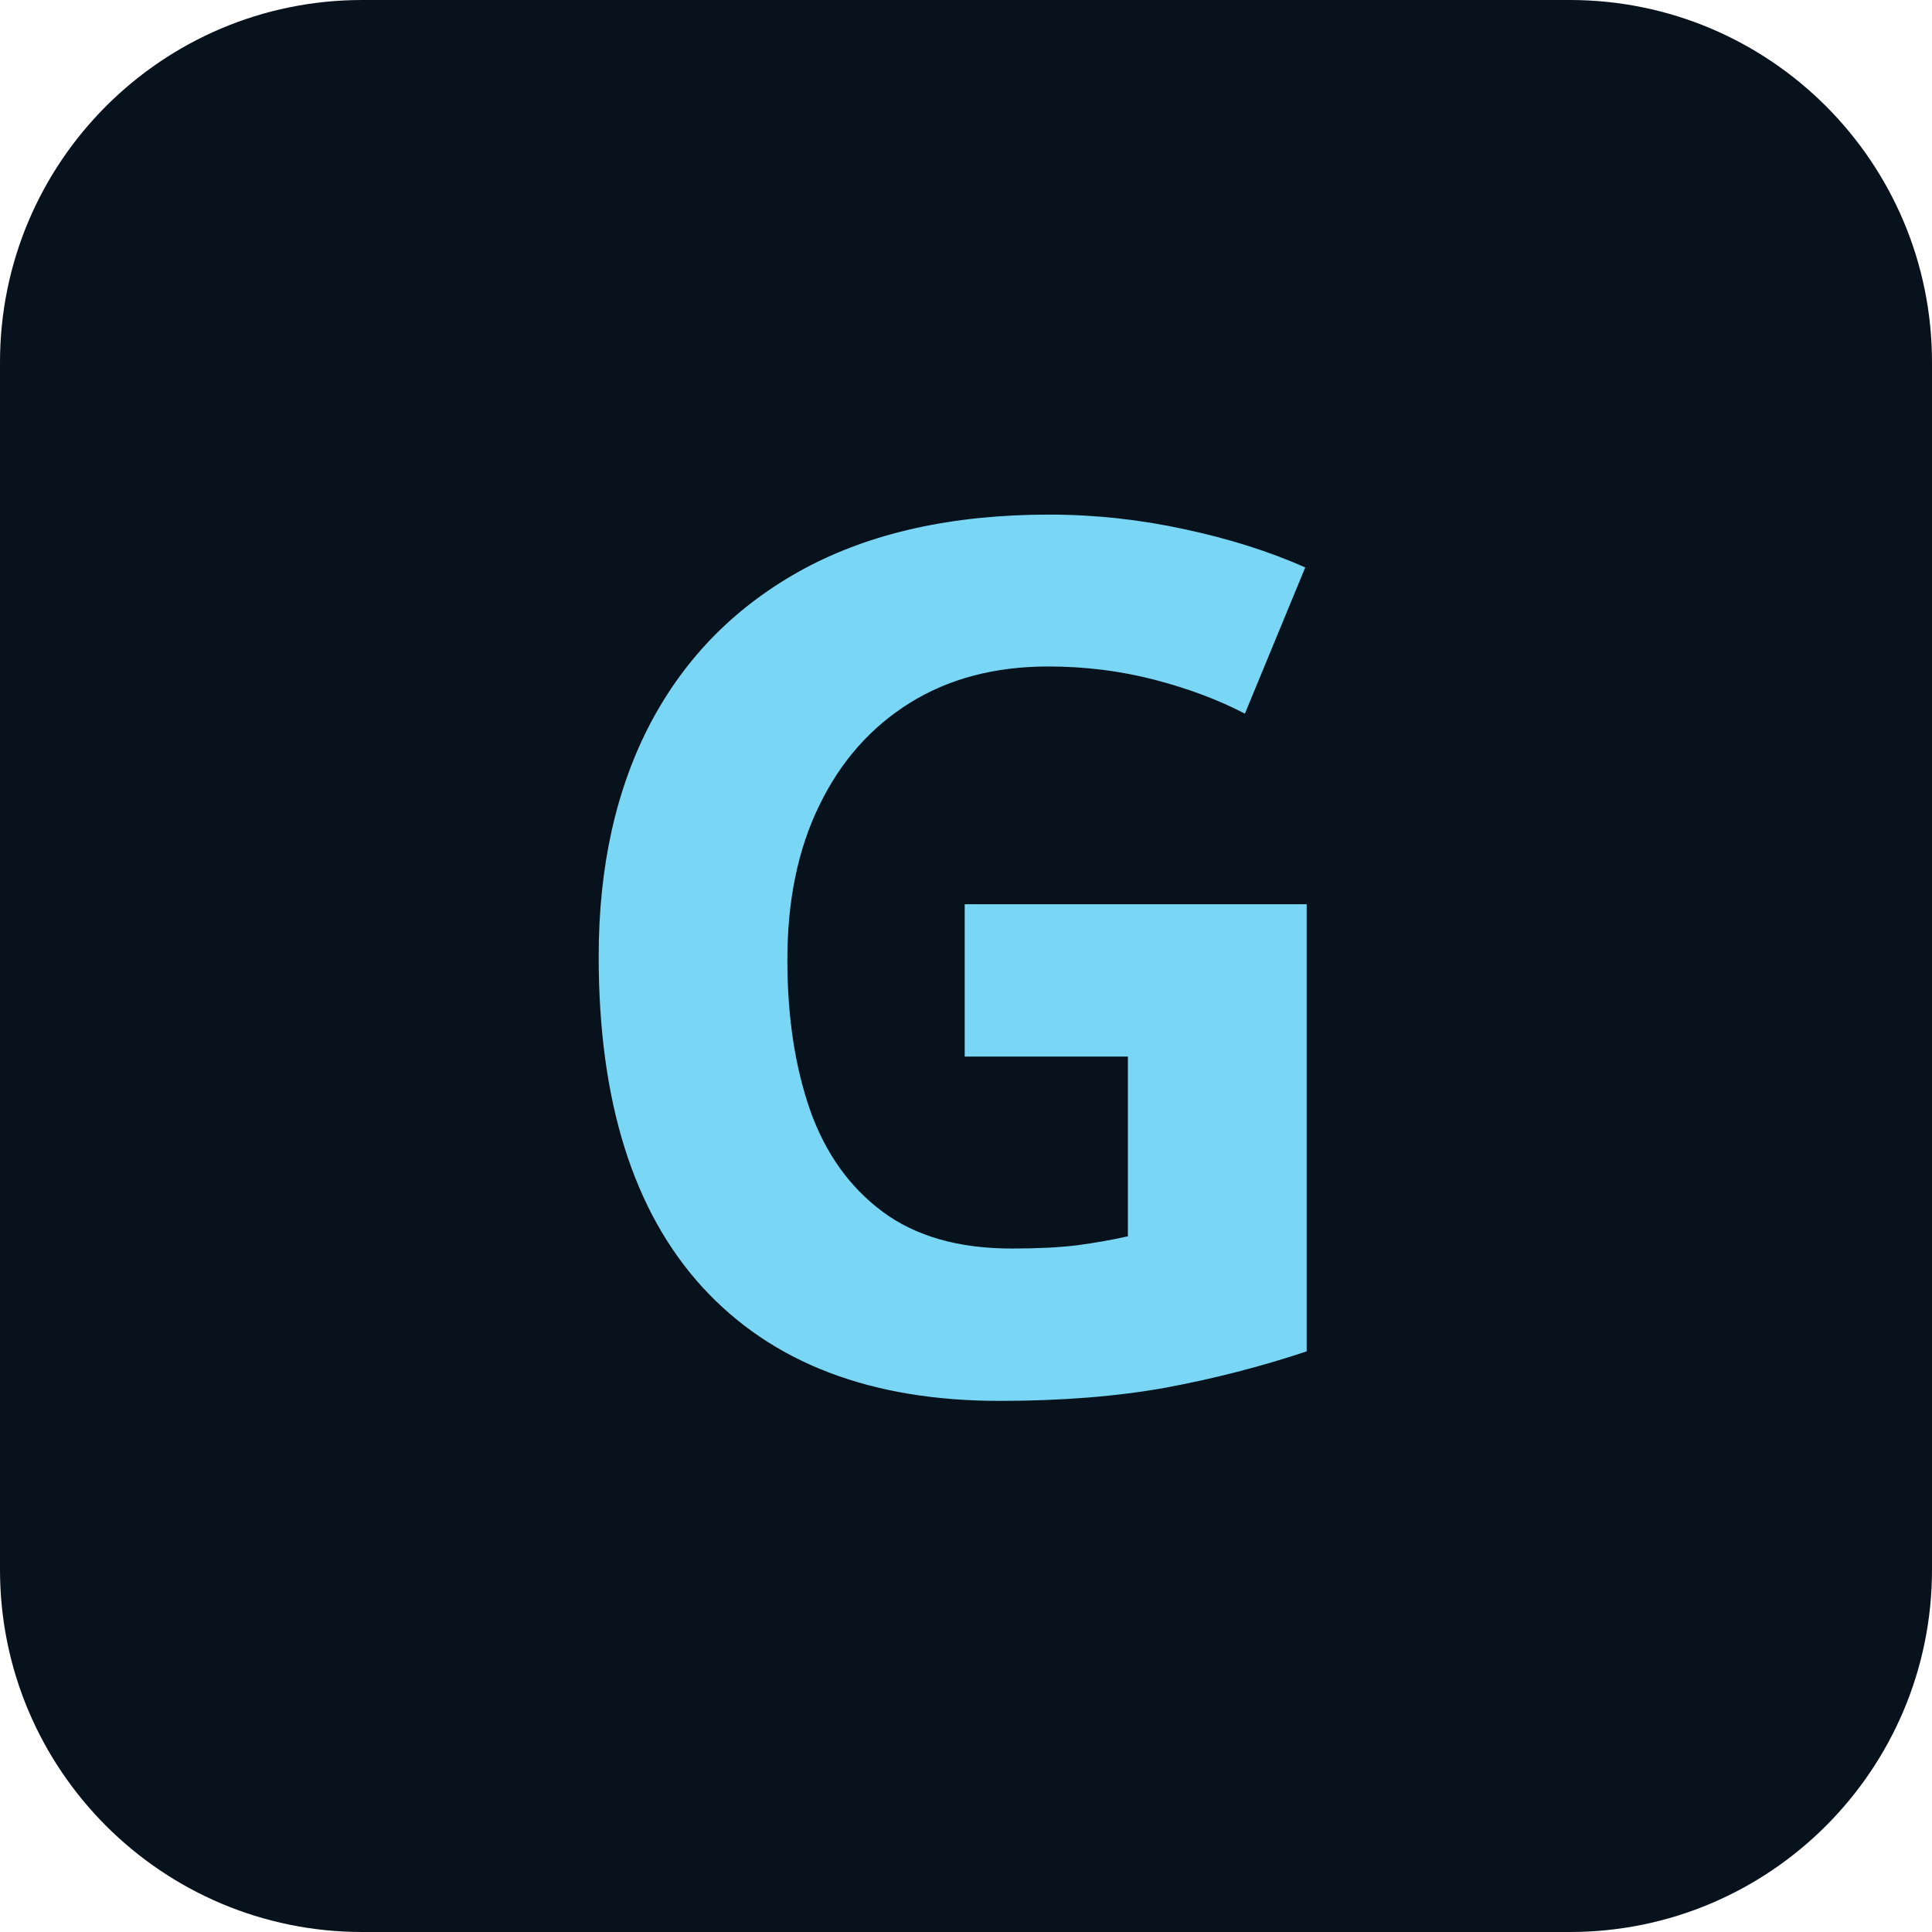
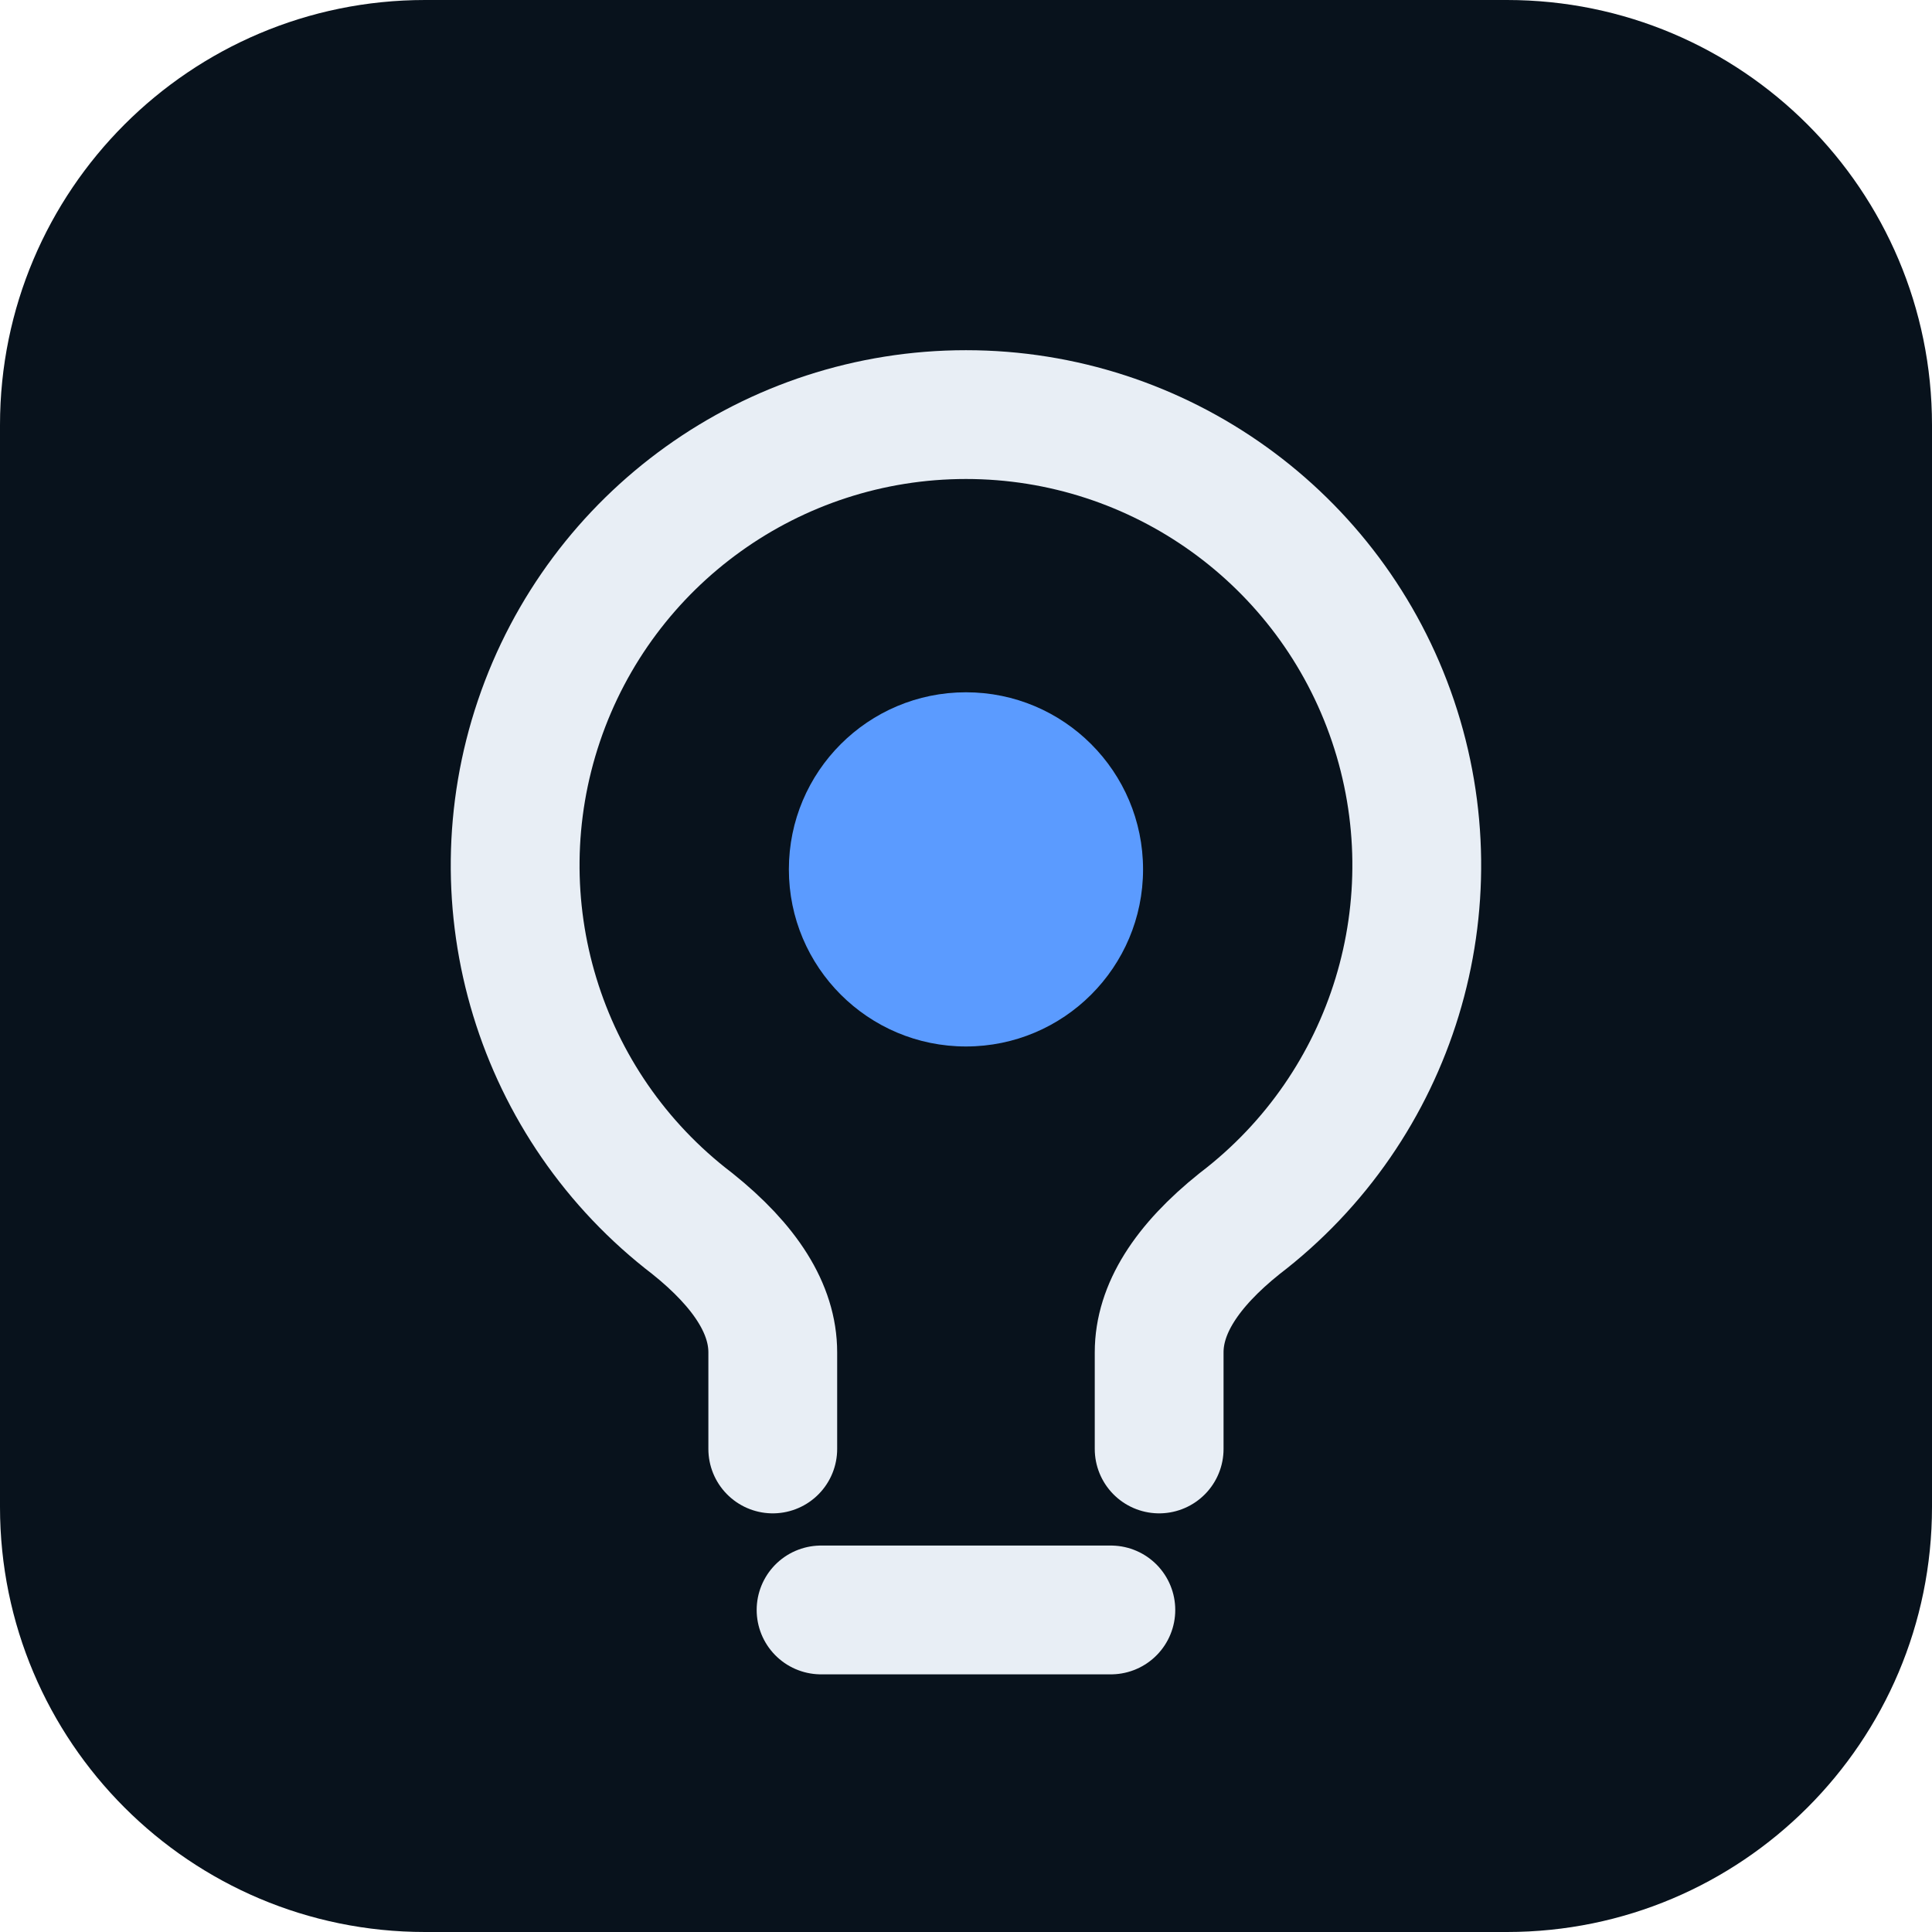
- <svg xmlns="http://www.w3.org/2000/svg" viewBox="0 0 64 64">
-   <rect width="64" height="64" rx="12" fill="#08121c" />
-   <text x="32" y="46" text-anchor="middle" font-family="ui-sans-serif, system-ui, sans-serif" font-size="40" font-weight="700" fill="#79d7f5">G</text>
+ <svg xmlns="http://www.w3.org/2000/svg" viewBox="0.00 0.00 100.00 100.00" width="32" height="32" role="img" aria-label="Guilherme Martins icon">
+   <rect width="100" height="100" rx="22.0" fill="#08121C" />
+   <g transform="translate(8.333 11.667) scale(0.8333)">
+     <path d="M38 76 V70 Q38 66 33 62 A28 28 0 1 1 67 62 Q62 66 62 70 V76" fill="none" stroke="#E8EEF5" stroke-width="8" stroke-linecap="round" stroke-linejoin="round" />
+     <path d="M41 86 H59" fill="none" stroke="#E8EEF5" stroke-width="8" stroke-linecap="round" />
+     <circle cx="50" cy="40" r="11" fill="#5B9BFF" />
+   </g>
</svg>
